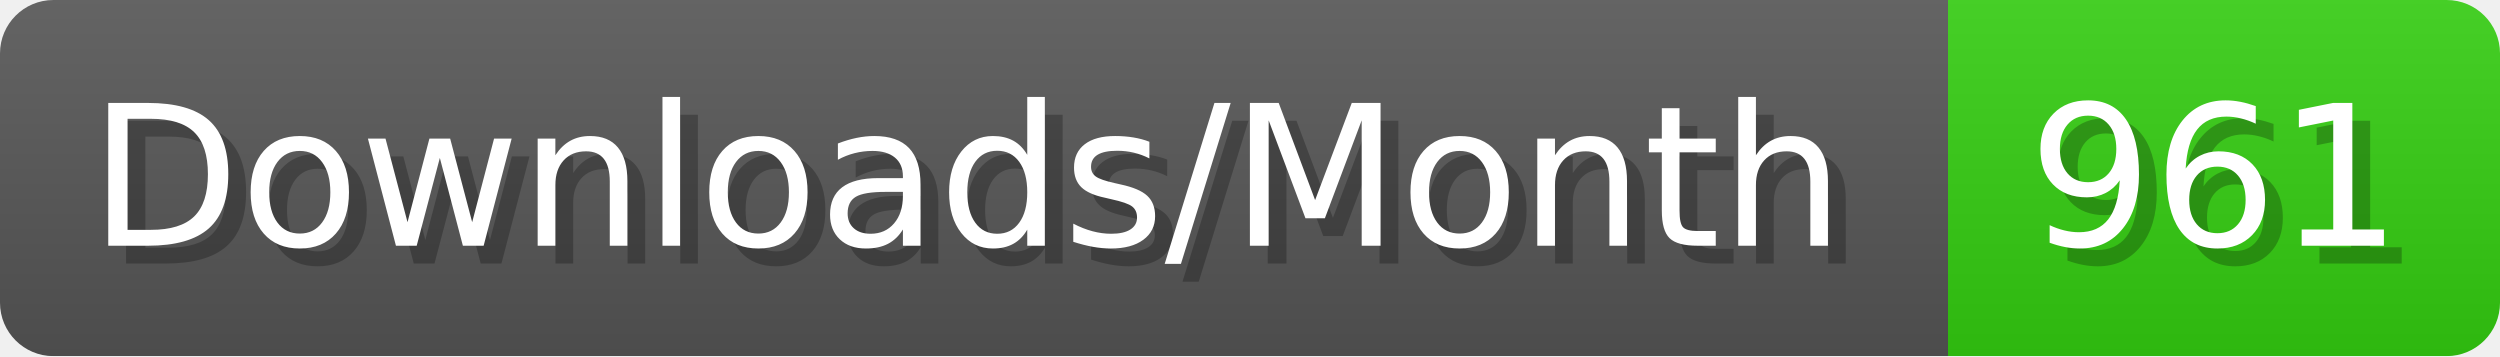
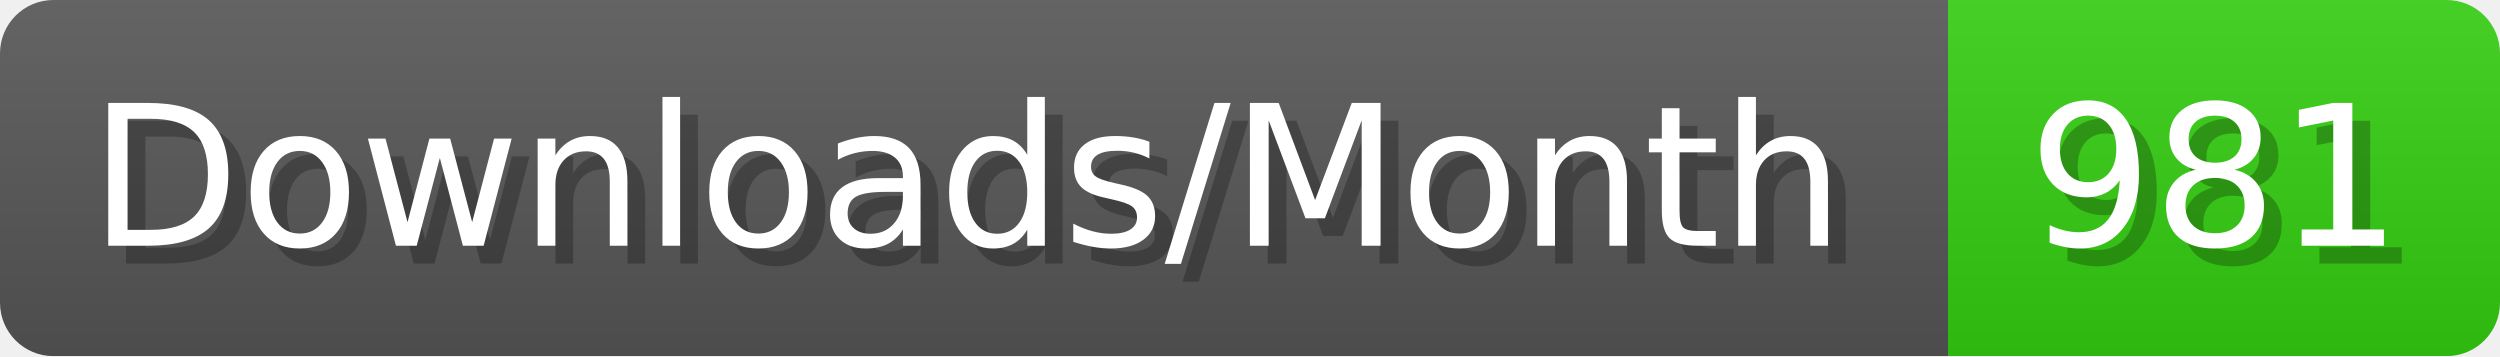
- <svg xmlns="http://www.w3.org/2000/svg" width="140.4" height="20" viewBox="0 0 1404 200" role="img" aria-label="Downloads/Month: 961">
+ <svg xmlns="http://www.w3.org/2000/svg" width="140.4" height="20" viewBox="0 0 1404 200" role="img" aria-label="Downloads/Month: 981">
  <linearGradient id="YlXUI" x2="0" y2="100%">
    <stop offset="0" stop-opacity=".1" stop-color="#EEE" />
    <stop offset="1" stop-opacity=".1" />
  </linearGradient>
  <mask id="JHhop">
    <rect width="1404" height="200" rx="30" fill="#FFF" />
  </mask>
  <g mask="url(#JHhop)">
    <rect width="1094" height="200" fill="#555" />
    <rect width="310" height="200" fill="#3C1" x="1094" />
    <rect width="1404" height="200" fill="url(#YlXUI)" />
  </g>
  <g aria-hidden="true" fill="#fff" text-anchor="start" font-family="Verdana,DejaVu Sans,sans-serif" font-size="110">
    <text x="60" y="148" textLength="994" fill="#000" opacity="0.25">Downloads/Month</text>
    <text x="50" y="138" textLength="994">Downloads/Month</text>
-     <text x="1149" y="148" textLength="210" fill="#000" opacity="0.25">961</text>
-     <text x="1139" y="138" textLength="210">961</text>
+     <text x="1149" y="148" textLength="210" fill="#000" opacity="0.25">981</text>
+     <text x="1139" y="138" textLength="210">981</text>
  </g>
</svg>
